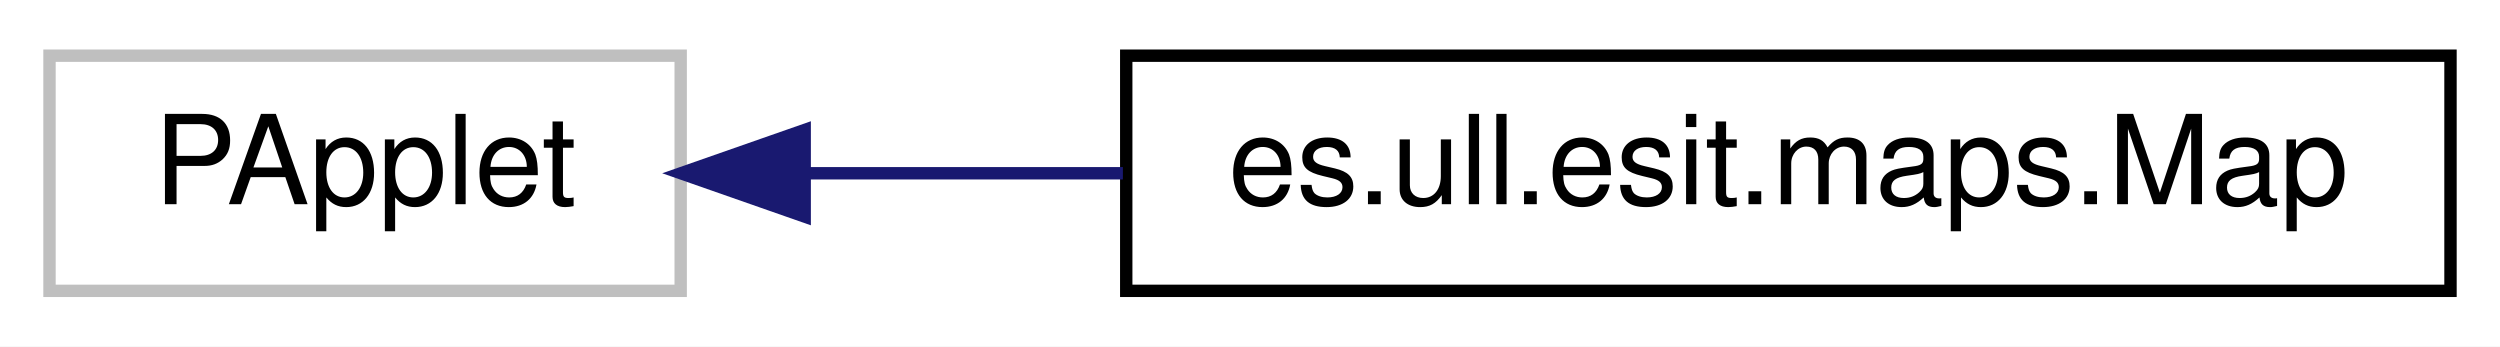
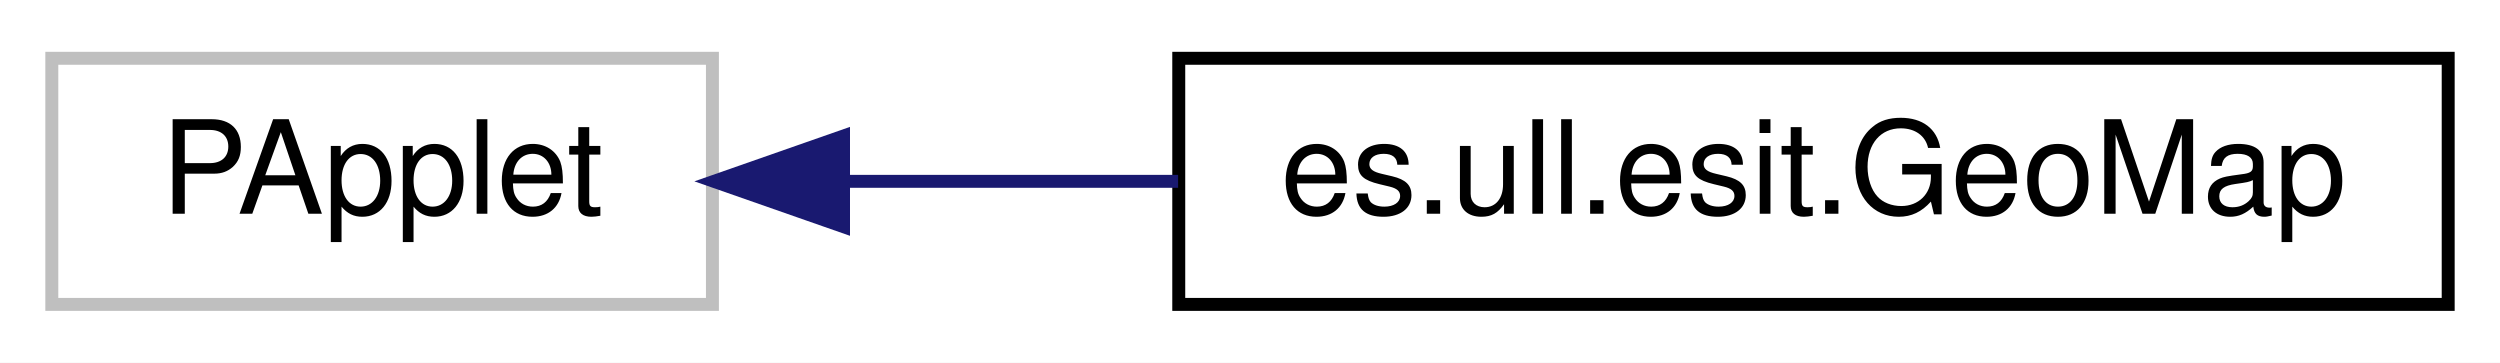
- <svg xmlns="http://www.w3.org/2000/svg" xmlns:xlink="http://www.w3.org/1999/xlink" width="202pt" height="28pt" viewBox="0.00 0.00 202.00 28.00">
+ <svg xmlns="http://www.w3.org/2000/svg" xmlns:xlink="http://www.w3.org/1999/xlink" width="193pt" height="28pt" viewBox="0.00 0.00 193.00 28.00">
  <g id="graph0" class="graph" transform="scale(1 1) rotate(0) translate(4 24)">
-     <polygon fill="white" stroke="none" points="-4,4 -4,-24 198,-24 198,4 -4,4" />
+     <polygon fill="white" stroke="none" points="-4,4 -4,-24 189,-24 189,4 -4,4" />
    <g id="node1" class="node">
      <polygon fill="white" stroke="#bfbfbf" points="0,-0.5 0,-19.5 51,-19.5 51,-0.5 0,-0.5" />
      <text text-anchor="middle" x="25.5" y="-7.5" font-family="Helvetica,sans-Serif" font-size="10.00">PApplet</text>
    </g>
    <g id="node2" class="node">
      <g id="a_node2">
-         <a xlink:href="classes_1_1ull_1_1esit_1_1maps_1_1_map.html" target="_top" xlink:title="es.ull.esit.maps.Map">
-           <polygon fill="white" stroke="black" points="87,-0.5 87,-19.5 194,-19.5 194,-0.5 87,-0.5" />
-           <text text-anchor="middle" x="140.5" y="-7.5" font-family="Helvetica,sans-Serif" font-size="10.00">es.ull.esit.maps.Map</text>
+         <a xlink:href="classes_1_1ull_1_1esit_1_1_geo_map.html" target="_top" xlink:title="es.ull.esit.GeoMap">
+           <polygon fill="white" stroke="black" points="87,-0.5 87,-19.5 185,-19.5 185,-0.5 87,-0.5" />
+           <text text-anchor="middle" x="136" y="-7.5" font-family="Helvetica,sans-Serif" font-size="10.00">es.ull.esit.GeoMap</text>
        </a>
      </g>
    </g>
    <g id="edge1" class="edge">
-       <path fill="none" stroke="midnightblue" d="M61.176,-10C69.263,-10 78.055,-10 86.73,-10" />
-       <polygon fill="midnightblue" stroke="midnightblue" points="61.019,-6.5 51.019,-10 61.019,-13.5 61.019,-6.5" />
+       <path fill="none" stroke="midnightblue" d="M61.371,-10C69.52,-10 78.34,-10 86.949,-10" />
+       <polygon fill="midnightblue" stroke="midnightblue" points="61.12,-6.5 51.12,-10 61.12,-13.5 61.12,-6.5" />
    </g>
  </g>
</svg>
